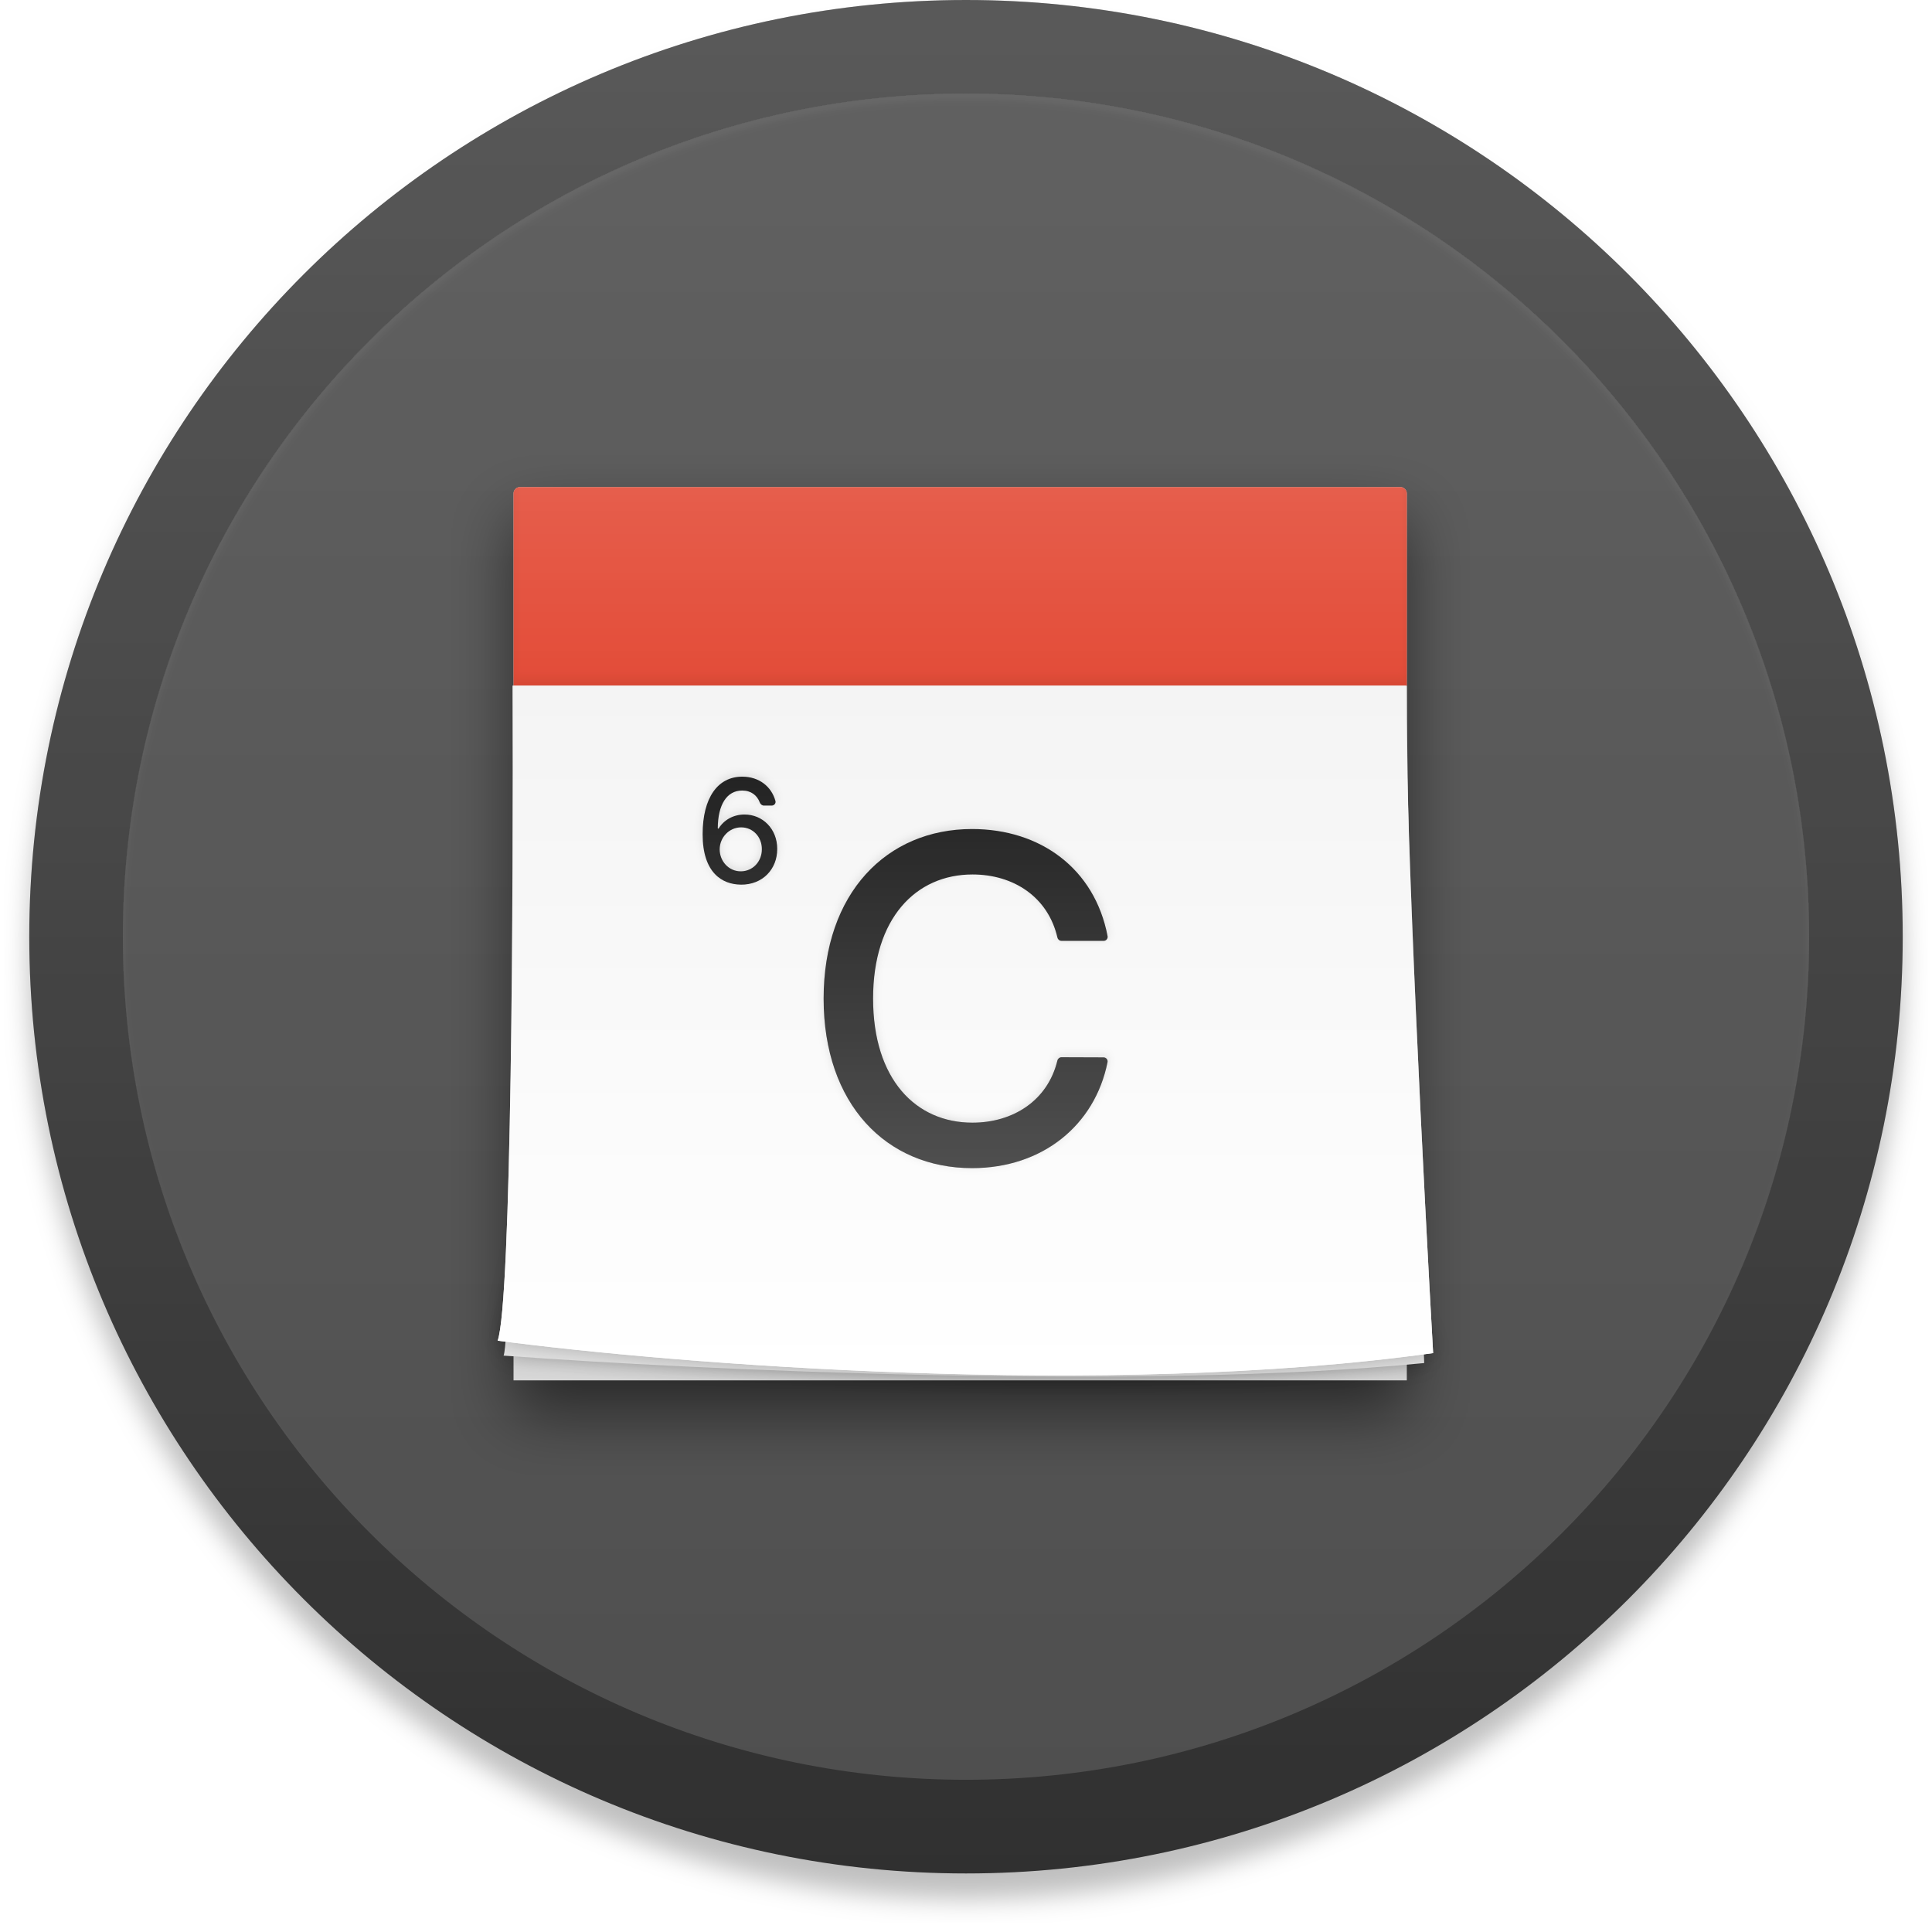
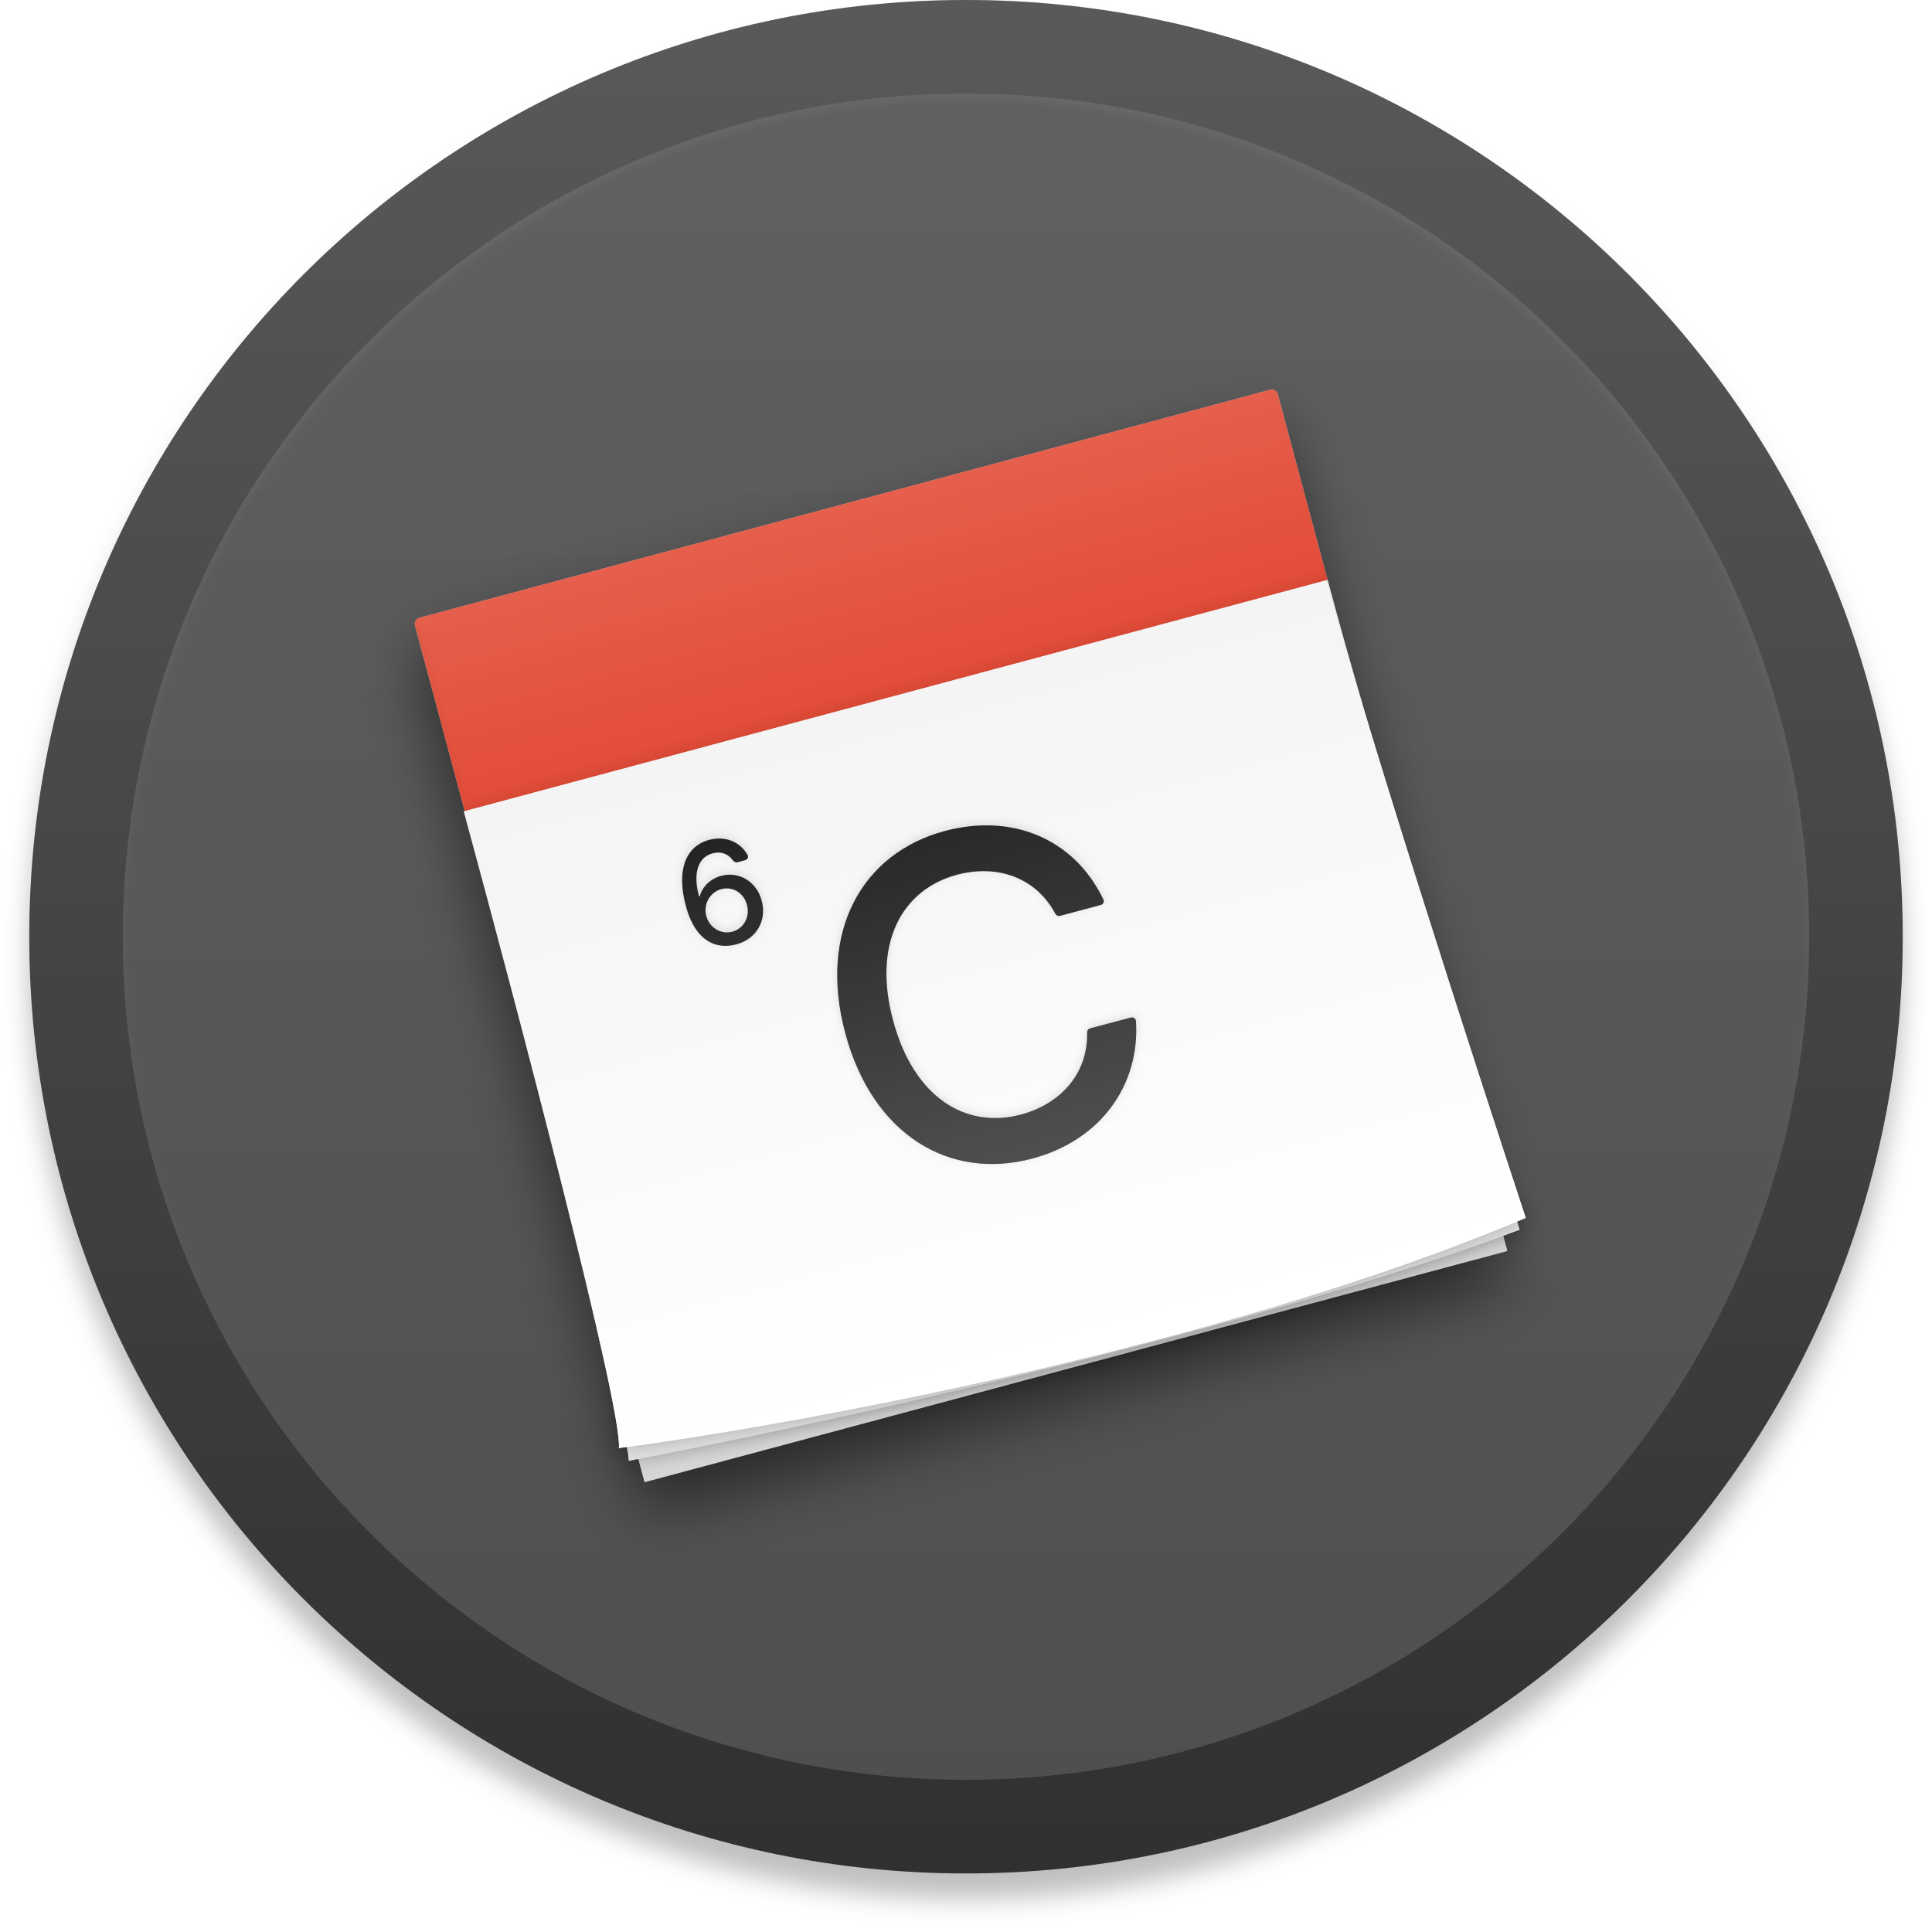
<svg xmlns="http://www.w3.org/2000/svg" fill="none" viewBox="0 0 66 66">
  <g filter="url(#filter0_d)">
    <circle cx="33" cy="32" r="32" fill="#303030" />
    <circle cx="33" cy="32" r="32" fill="url(#paint0_linear)" fill-opacity=".2" />
  </g>
  <g filter="url(#filter1_i)">
    <circle cx="33" cy="32" r="28.8" fill="#4F4F4F" />
    <circle cx="33" cy="32" r="28.8" fill="url(#paint1_linear)" fill-opacity=".1" />
  </g>
  <g filter="url(#filter2_d)">
-     <path d="M17.543 16.857c0-.12.097-.217.217-.217h30.082c.12 0 .217.097.217.217v30.299H17.543V16.857z" fill="#D8D8D8" />
+     <path d="M14.177 21.369c-.031-.116.038-.235.153-.266l29.057-7.786c.116-.031.235.038.266.153l7.842 29.267-29.477 7.898-7.842-29.267z" fill="#D8D8D8" />
  </g>
  <g filter="url(#filter3_f)">
-     <path d="M17.204 46.309c.271-.678 3.087-13.235 3.087-20.582h25.732c0 5.493.485 15.469 2.696 20.866-9.63.949-25.044.196-31.514-.284z" fill="#000" fill-opacity=".25" />
+     <path d="M21.472 49.905c.086-.725-.444-13.583-2.345-20.679l24.855-6.66c1.422 5.306 4.473 14.816 8.004 19.457-9.056 3.409-24.14 6.671-30.514 7.882z" fill="#000" fill-opacity=".25" />
  </g>
-   <path d="M17.204 46.309c.271-.678.339-15.541.339-22.887h30.517c0 5.493.396 17.716.593 23.142-9.63.949-24.978.226-31.449-.254z" fill="#E3E3E3" />
+   <path d="M21.472 49.905c.086-.725-3.695-15.099-5.596-22.195l29.477-7.898c1.422 5.306 4.968 17.011 6.563 22.2-9.056 3.409-24.069 6.683-30.443 7.894z" fill="#E3E3E3" />
  <g filter="url(#filter4_i)">
-     <path d="M17.543 16.857c0-.12.097-.217.217-.217h30.082c.12 0 .217.097.217.217v6.564H17.543v-6.564z" fill="#E34C38" />
-     <path d="M17.543 16.857c0-.12.097-.217.217-.217h30.082c.12 0 .217.097.217.217v6.564H17.543v-6.564z" fill="url(#paint2_linear)" fill-opacity=".1" />
+     <path d="M14.177 21.369c-.031-.116.038-.235.153-.266l29.057-7.786c.116-.031.235.038.266.153l1.699 6.341-29.477 7.898-1.699-6.341z" fill="#E34C38" />
+     <path d="M14.177 21.369c-.031-.116.038-.235.153-.266l29.057-7.786c.116-.031.235.038.266.153l1.699 6.341-29.477 7.898-1.699-6.341z" fill="url(#paint2_linear)" fill-opacity=".1" />
  </g>
  <g filter="url(#filter5_f)">
-     <path d="M17.035 45.8c.475-1.288 2.829-13.185 2.801-20.108h26.047c0 5.154.735 15.229 3.11 20.532-11.189 1.56-25.967.367-31.958-.424z" fill="#000" fill-opacity=".25" />
+     <path d="M21.177 49.458c.125-1.367-.68-13.468-2.499-20.148l25.16-6.742c1.334 4.978 4.652 14.52 8.318 19.028-10.404 4.403-24.987 7.076-30.978 7.862z" fill="#000" fill-opacity=".25" />
  </g>
-   <path d="M17 45.8c.475-1.288.537-15.456.509-22.379h30.517c0 5.154.622 17.349.932 22.803-11.189 1.56-25.967.367-31.958-.424z" fill="#F4F4F4" />
-   <path d="M17 45.8c.475-1.288.537-15.456.509-22.379h30.517c0 5.154.622 17.349.932 22.803-11.189 1.56-25.967.367-31.958-.424z" fill="url(#paint3_linear)" />
+   <path d="M21.143 49.467c.125-1.367-3.482-15.068-5.301-21.748l29.477-7.898c1.334 4.978 5.091 16.597 6.802 21.784-10.404 4.403-24.987 7.076-30.978 7.862z" fill="#F4F4F4" />
+   <path d="M21.143 49.467c.125-1.367-3.482-15.068-5.301-21.748l29.477-7.898c1.334 4.978 5.091 16.597 6.802 21.784-10.404 4.403-24.987 7.076-30.978 7.862z" fill="url(#paint3_linear)" />
  <g filter="url(#filter6_d)">
-     <path d="M37.701 32.142c.086 0 .152-.077.136-.162-.443-2.312-2.299-3.659-4.63-3.659-2.918 0-5.071 2.186-5.071 5.792 0 3.606 2.142 5.792 5.071 5.792 2.417 0 4.2-1.478 4.628-3.62.017-.085-.049-.162-.135-.163l-1.438-.005c-.067-0-.124.047-.14.112-.331 1.371-1.516 2.123-2.904 2.123-1.933 0-3.392-1.481-3.392-4.24 0-2.736 1.454-4.239 3.397-4.239 1.399 0 2.579.767 2.9 2.155.015.065.072.113.14.113h1.438z" fill="#232323" />
-     <path d="M37.701 32.142c.086 0 .152-.077.136-.162-.443-2.312-2.299-3.659-4.63-3.659-2.918 0-5.071 2.186-5.071 5.792 0 3.606 2.142 5.792 5.071 5.792 2.417 0 4.2-1.478 4.628-3.62.017-.085-.049-.162-.135-.163l-1.438-.005c-.067-0-.124.047-.14.112-.331 1.371-1.516 2.123-2.904 2.123-1.933 0-3.392-1.481-3.392-4.24 0-2.736 1.454-4.239 3.397-4.239 1.399 0 2.579.767 2.9 2.155.015.065.072.113.14.113h1.438z" fill="url(#paint4_linear)" fill-opacity=".2" />
-     <path d="M25.308 30.221c.748.007 1.245-.532 1.243-1.219.002-.686-.497-1.177-1.117-1.177-.374 0-.699.179-.883.476-.003.005-.009.008-.014.008-.009 0-.017-.008-.017-.017.006-.812.313-1.286.834-1.286.303 0 .508.161.602.409.023.06.078.105.143.105h.262c.085 0 .151-.076.129-.158-.135-.491-.556-.83-1.135-.83-.832 0-1.352.715-1.352 1.969 0 1.319.67 1.714 1.306 1.719zm-.002-.455c-.416 0-.721-.35-.721-.752.002-.401.32-.75.733-.75.409 0 .71.331.708.745.002.423-.311.757-.721.757z" fill="#232323" />
-     <path d="M25.308 30.221c.748.007 1.245-.532 1.243-1.219.002-.686-.497-1.177-1.117-1.177-.374 0-.699.179-.883.476-.003.005-.009.008-.014.008-.009 0-.017-.008-.017-.017.006-.812.313-1.286.834-1.286.303 0 .508.161.602.409.023.06.078.105.143.105h.262c.085 0 .151-.076.129-.158-.135-.491-.556-.83-1.135-.83-.832 0-1.352.715-1.352 1.969 0 1.319.67 1.714 1.306 1.719zm-.002-.455c-.416 0-.721-.35-.721-.752.002-.401.32-.75.733-.75.409 0 .71.331.708.745.002.423-.311.757-.721.757z" fill="url(#paint5_linear)" fill-opacity=".2" />
+     <path d="M37.604 30.916c.083-.022.127-.114.089-.192-1.026-2.119-3.168-2.939-5.419-2.336-2.819.755-4.332 3.424-3.399 6.907.933 3.483 3.568 5.04 6.397 4.282 2.335-.626 3.675-2.514 3.534-4.695-.006-.086-.089-.144-.172-.122l-1.391.368c-.065.017-.108.078-.106.144.035 1.41-.914 2.443-2.256 2.802-1.867.5-3.659-.553-4.373-3.217-.708-2.643.307-4.471 2.184-4.974 1.352-.362 2.69.074 3.359 1.331.032.059.099.091.164.073l1.389-.372z" fill="#232323" />
+     <path d="M37.604 30.916c.083-.022.127-.114.089-.192-1.026-2.119-3.168-2.939-5.419-2.336-2.819.755-4.332 3.424-3.399 6.907.933 3.483 3.568 5.04 6.397 4.282 2.335-.626 3.675-2.514 3.534-4.695-.006-.086-.089-.144-.172-.122l-1.391.368c-.065.017-.108.078-.106.144.035 1.41-.914 2.443-2.256 2.802-1.867.5-3.659-.553-4.373-3.217-.708-2.643.307-4.471 2.184-4.974 1.352-.362 2.69.074 3.359 1.331.032.059.099.091.164.073l1.389-.372z" fill="url(#paint4_linear)" fill-opacity=".2" />
+     <path d="M25.136 32.267c.725-.187 1.065-.836.885-1.499-.176-.663-.784-1.008-1.384-.848-.362.097-.629.353-.73.689-.002.006-.006.01-.012.011-.009.002-.018-.003-.021-.012-.204-.785-.03-1.323.473-1.458.293-.079.532.024.688.239.038.052.103.082.165.065l.253-.068c.082-.022.127-.113.083-.186-.258-.44-.751-.658-1.312-.508-.804.215-1.121 1.041-.796 2.252.341 1.274 1.091 1.482 1.707 1.322zm-.119-.439c-.402.108-.786-.151-.891-.54-.102-.387.115-.807.514-.914.395-.106.771.136.877.536.111.408-.105.812-.5.918z" fill="#232323" />
+     <path d="M25.136 32.267c.725-.187 1.065-.836.885-1.499-.176-.663-.784-1.008-1.384-.848-.362.097-.629.353-.73.689-.002.006-.006.01-.012.011-.009.002-.018-.003-.021-.012-.204-.785-.03-1.323.473-1.458.293-.079.532.024.688.239.038.052.103.082.165.065l.253-.068c.082-.022.127-.113.083-.186-.258-.44-.751-.658-1.312-.508-.804.215-1.121 1.041-.796 2.252.341 1.274 1.091 1.482 1.707 1.322zm-.119-.439c-.402.108-.786-.151-.891-.54-.102-.387.115-.807.514-.914.395-.106.771.136.877.536.111.408-.105.812-.5.918z" fill="url(#paint5_linear)" fill-opacity=".2" />
  </g>
  <defs>
    <filter id="filter0_d" x=".147" y="0" width="65.707" height="65.707" filterUnits="userSpaceOnUse" color-interpolation-filters="sRGB">
      <feFlood flood-opacity="0" result="BackgroundImageFix" />
      <feColorMatrix in="SourceAlpha" values="0 0 0 0 0 0 0 0 0 0 0 0 0 0 0 0 0 0 127 0" />
      <feOffset dy=".853" />
      <feGaussianBlur stdDeviation=".427" />
      <feColorMatrix values="0 0 0 0 0 0 0 0 0 0 0 0 0 0 0 0 0 0 0.25 0" />
      <feBlend in2="BackgroundImageFix" result="effect1_dropShadow" />
      <feBlend in="SourceGraphic" in2="effect1_dropShadow" result="shape" />
    </filter>
    <filter id="filter1_i" x="4.2" y="3.2" width="57.6" height="57.813" filterUnits="userSpaceOnUse" color-interpolation-filters="sRGB">
      <feFlood flood-opacity="0" result="BackgroundImageFix" />
      <feBlend in="SourceGraphic" in2="BackgroundImageFix" result="shape" />
      <feColorMatrix in="SourceAlpha" values="0 0 0 0 0 0 0 0 0 0 0 0 0 0 0 0 0 0 127 0" result="hardAlpha" />
      <feOffset dy=".213" />
      <feGaussianBlur stdDeviation=".107" />
      <feComposite in2="hardAlpha" operator="arithmetic" k2="-1" k3="1" />
      <feColorMatrix values="0 0 0 0 1 0 0 0 0 1 0 0 0 0 1 0 0 0 0.05 0" />
      <feBlend in2="shape" result="effect1_innerShadow" />
    </filter>
-     <filter id="filter2_d" x="15.41" y="15.573" width="34.783" height="34.783" filterUnits="userSpaceOnUse" color-interpolation-filters="sRGB">
+     <filter id="filter2_d" x="11.987" y="12.195" width="41.642" height="41.642" filterUnits="userSpaceOnUse" color-interpolation-filters="sRGB">
      <feFlood flood-opacity="0" result="BackgroundImageFix" />
      <feColorMatrix in="SourceAlpha" values="0 0 0 0 0 0 0 0 0 0 0 0 0 0 0 0 0 0 127 0" />
      <feOffset dy="1.067" />
      <feGaussianBlur stdDeviation="1.067" />
      <feColorMatrix values="0 0 0 0 0 0 0 0 0 0 0 0 0 0 0 0 0 0 0.5 0" />
      <feBlend in2="BackgroundImageFix" result="effect1_dropShadow" />
      <feBlend in="SourceGraphic" in2="effect1_dropShadow" result="shape" />
    </filter>
-     <filter id="filter3_f" x="16.48" y="25.003" width="32.962" height="22.769" filterUnits="userSpaceOnUse" color-interpolation-filters="sRGB">
+     <filter id="filter3_f" x="15.421" y="21.145" width="37.406" height="30.199" filterUnits="userSpaceOnUse" color-interpolation-filters="sRGB">
      <feFlood flood-opacity="0" result="BackgroundImageFix" />
      <feBlend in="SourceGraphic" in2="BackgroundImageFix" result="shape" />
      <feGaussianBlur stdDeviation=".362" result="effect1_foregroundBlur" />
    </filter>
-     <filter id="filter4_i" x="17.543" y="16.351" width="30.517" height="7.071" filterUnits="userSpaceOnUse" color-interpolation-filters="sRGB">
+     <filter id="filter4_i" x="14.121" y="12.972" width="31.232" height="14.738" filterUnits="userSpaceOnUse" color-interpolation-filters="sRGB">
      <feFlood flood-opacity="0" result="BackgroundImageFix" />
      <feBlend in="SourceGraphic" in2="BackgroundImageFix" result="shape" />
      <feColorMatrix in="SourceAlpha" values="0 0 0 0 0 0 0 0 0 0 0 0 0 0 0 0 0 0 127 0" result="hardAlpha" />
      <feOffset dy="-.289" />
      <feGaussianBlur stdDeviation=".145" />
      <feComposite in2="hardAlpha" operator="arithmetic" k2="-1" k3="1" />
      <feColorMatrix values="0 0 0 0 0 0 0 0 0 0 0 0 0 0 0 0 0 0 0.05 0" />
      <feBlend in2="shape" result="effect1_innerShadow" />
    </filter>
-     <filter id="filter5_f" x="16.311" y="24.968" width="33.405" height="22.741" filterUnits="userSpaceOnUse" color-interpolation-filters="sRGB">
+     <filter id="filter5_f" x="15.248" y="21.04" width="37.827" height="30.287" filterUnits="userSpaceOnUse" color-interpolation-filters="sRGB">
      <feFlood flood-opacity="0" result="BackgroundImageFix" />
      <feBlend in="SourceGraphic" in2="BackgroundImageFix" result="shape" />
      <feGaussianBlur stdDeviation=".362" result="effect1_foregroundBlur" />
    </filter>
-     <filter id="filter6_d" x="23.712" y="26.171" width="14.417" height="13.951" filterUnits="userSpaceOnUse" color-interpolation-filters="sRGB">
+     <filter id="filter6_d" x="22.63" y="25.1" width="17.406" height="17.077" filterUnits="userSpaceOnUse" color-interpolation-filters="sRGB">
      <feFlood flood-opacity="0" result="BackgroundImageFix" />
      <feColorMatrix in="SourceAlpha" values="0 0 0 0 0 0 0 0 0 0 0 0 0 0 0 0 0 0 127 0" />
      <feOffset dy="-.072" />
      <feGaussianBlur stdDeviation=".145" />
      <feColorMatrix values="0 0 0 0 0 0 0 0 0 0 0 0 0 0 0 0 0 0 0.1 0" />
      <feBlend in2="BackgroundImageFix" result="effect1_dropShadow" />
      <feBlend in="SourceGraphic" in2="effect1_dropShadow" result="shape" />
    </filter>
    <linearGradient id="paint0_linear" x1="33" y1="0" x2="33" y2="64" gradientUnits="userSpaceOnUse">
      <stop stop-color="#fff" />
      <stop offset="1" stop-color="#fff" stop-opacity="0" />
    </linearGradient>
    <linearGradient id="paint1_linear" x1="33" y1="3.2" x2="33" y2="60.8" gradientUnits="userSpaceOnUse">
      <stop stop-color="#fff" />
      <stop offset="1" stop-color="#fff" stop-opacity="0" />
    </linearGradient>
-     <linearGradient id="paint2_linear" x1="32.801" y1="16.64" x2="32.801" y2="23.422" gradientUnits="userSpaceOnUse">
+     <linearGradient id="paint2_linear" x1="28.859" y1="17.21" x2="30.614" y2="23.761" gradientUnits="userSpaceOnUse">
      <stop stop-color="#fff" />
      <stop offset="1" stop-color="#fff" stop-opacity="0" />
    </linearGradient>
-     <linearGradient id="paint3_linear" x1="32.979" y1="23.421" x2="32.979" y2="46.986" gradientUnits="userSpaceOnUse">
+     <linearGradient id="paint3_linear" x1="30.785" y1="23.715" x2="36.884" y2="46.476" gradientUnits="userSpaceOnUse">
      <stop stop-color="#fff" stop-opacity="0" />
      <stop offset="1" stop-color="#fff" />
    </linearGradient>
-     <linearGradient id="paint4_linear" x1="25.277" y1="26.532" x2="25.277" y2="39.906" gradientUnits="userSpaceOnUse">
+     <linearGradient id="paint4_linear" x1="24.151" y1="28.713" x2="27.612" y2="41.631" gradientUnits="userSpaceOnUse">
      <stop stop-color="#fff" stop-opacity="0" />
      <stop offset="1" stop-color="#fff" />
    </linearGradient>
-     <linearGradient id="paint5_linear" x1="25.277" y1="26.532" x2="25.277" y2="39.906" gradientUnits="userSpaceOnUse">
+     <linearGradient id="paint5_linear" x1="24.151" y1="28.713" x2="27.612" y2="41.631" gradientUnits="userSpaceOnUse">
      <stop stop-color="#fff" stop-opacity="0" />
      <stop offset="1" stop-color="#fff" />
    </linearGradient>
  </defs>
</svg>
